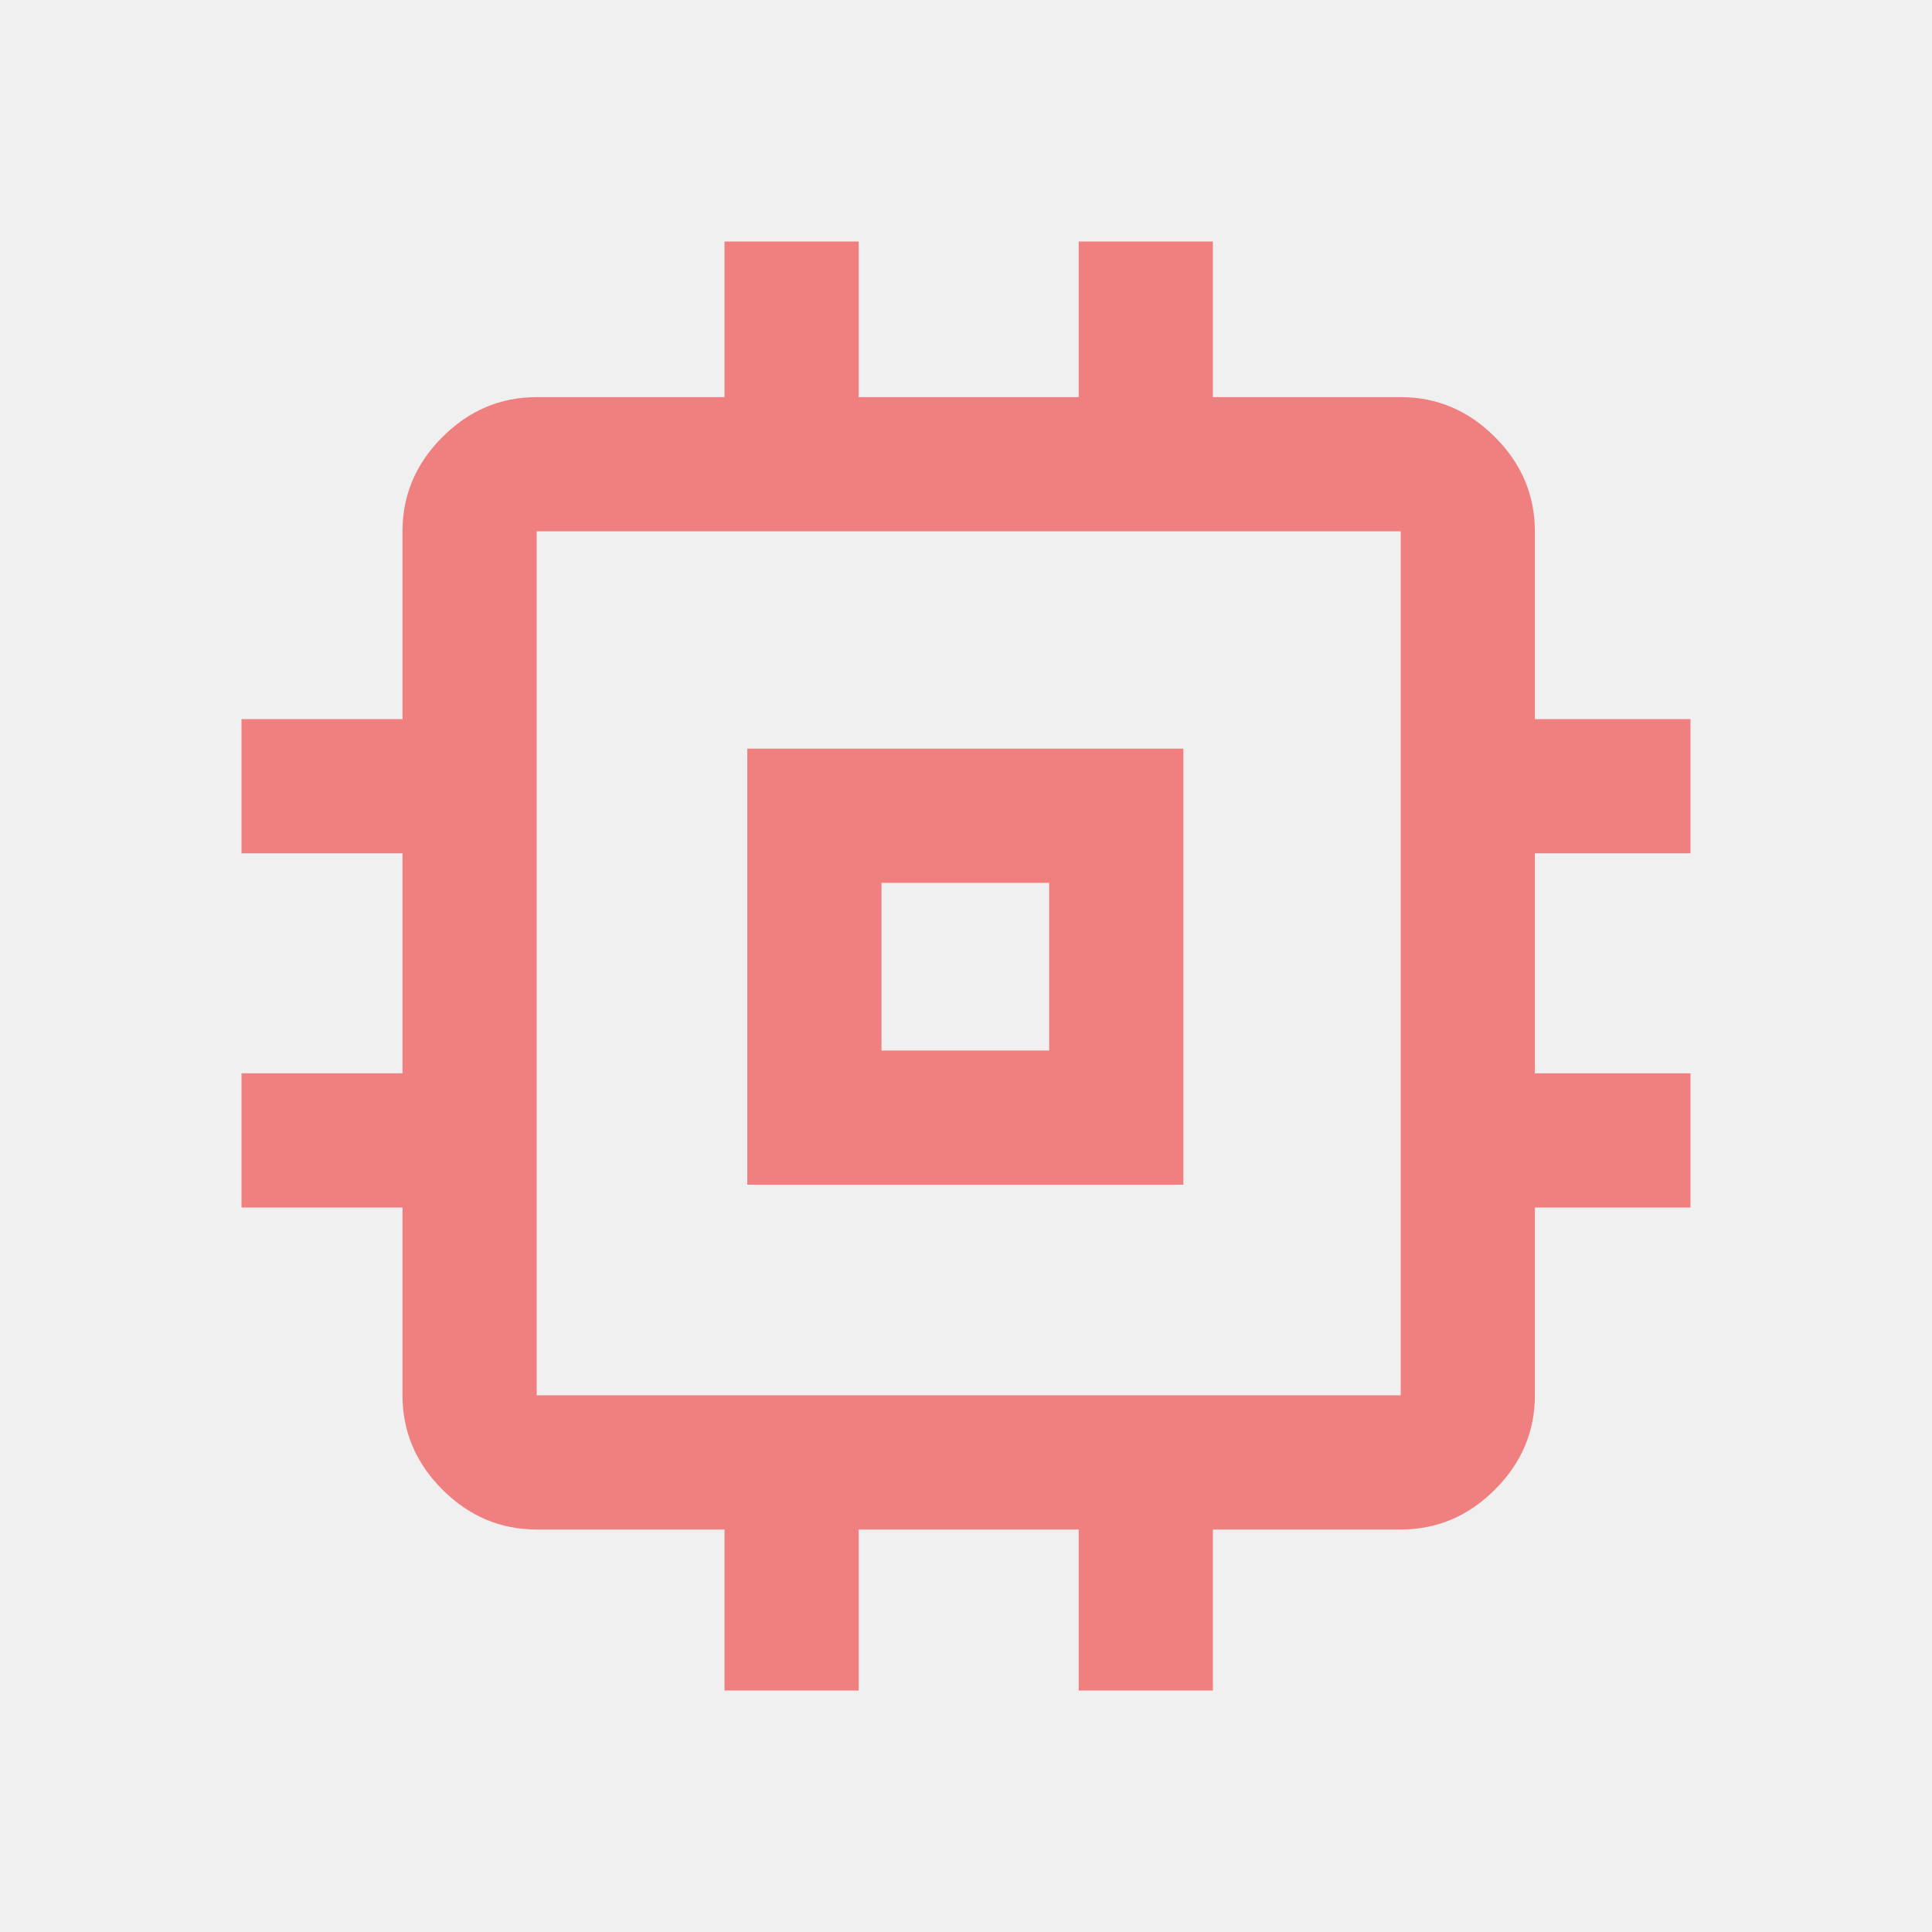
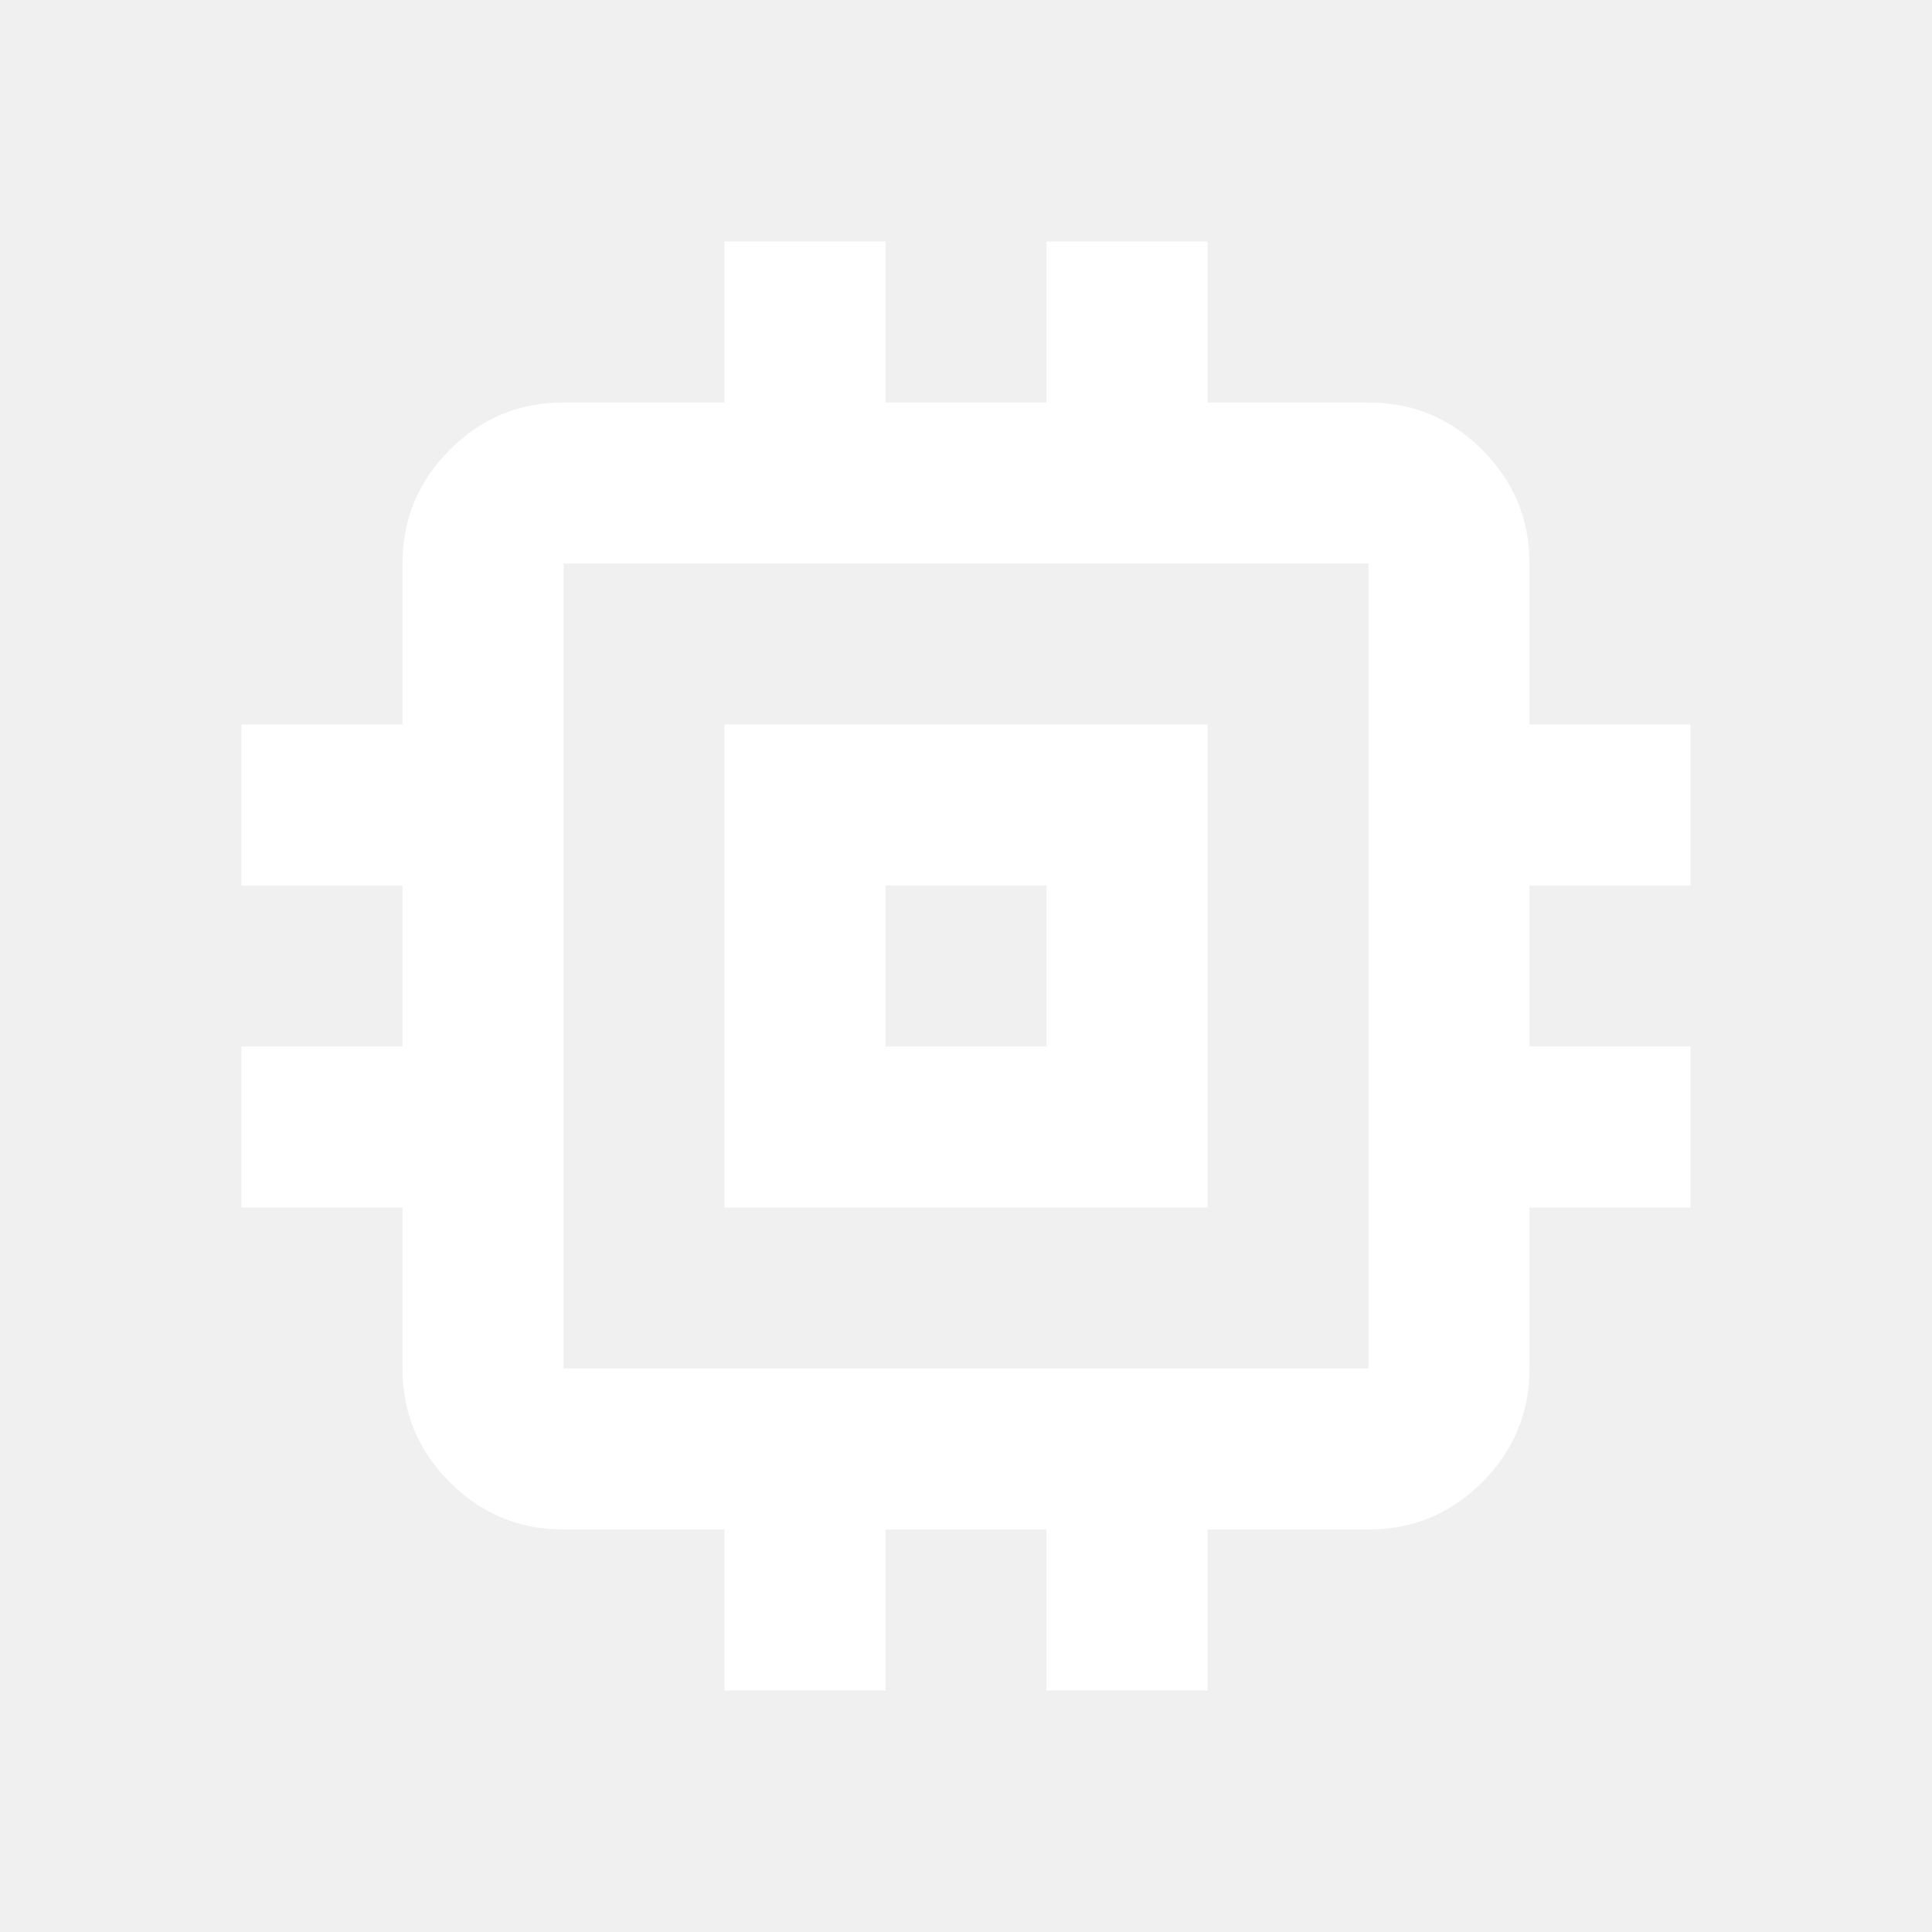
- <svg xmlns="http://www.w3.org/2000/svg" height="40px" viewBox="0 -960 960 960" width="40px" fill="#F07F7F">
-   <path d="M371.33-371.33V-588H588v216.67H371.33ZM438-438h83.33v-83.33H438V-438Zm-78 318v-80h-93.33q-27 0-46.84-19.83Q200-239.67 200-266.67V-360h-80v-66.67h80V-536h-80v-66.67h80V-696q0-27 19.83-46.83 19.84-19.84 46.84-19.84H360V-840h66.67v77.33H536V-840h66.67v77.33H696q27 0 46.83 19.84Q762.67-723 762.67-696v93.33H840V-536h-77.33v109.33H840V-360h-77.33v93.33q0 27-19.84 46.84Q723-200 696-200h-93.33v80H536v-80H426.67v80H360Zm336-146.67V-696H266.67v429.33H696ZM480-480Z" />
+ <svg xmlns="http://www.w3.org/2000/svg" height="24px" viewBox="0 -960 960 960" width="24px" fill="#FFFFFF">
+   <path d="M360-360v-240h240v240H360Zm80-80h80v-80h-80v80Zm-80 320v-80h-80q-33 0-56.5-23.5T200-280v-80h-80v-80h80v-80h-80v-80h80v-80q0-33 23.5-56.5T280-760h80v-80h80v80h80v-80h80v80h80q33 0 56.5 23.5T760-680v80h80v80h-80v80h80v80h-80v80q0 33-23.5 56.5T680-200h-80v80h-80v-80h-80v80h-80Zm320-160v-400H280v400h400ZM480-480Z" />
</svg>
